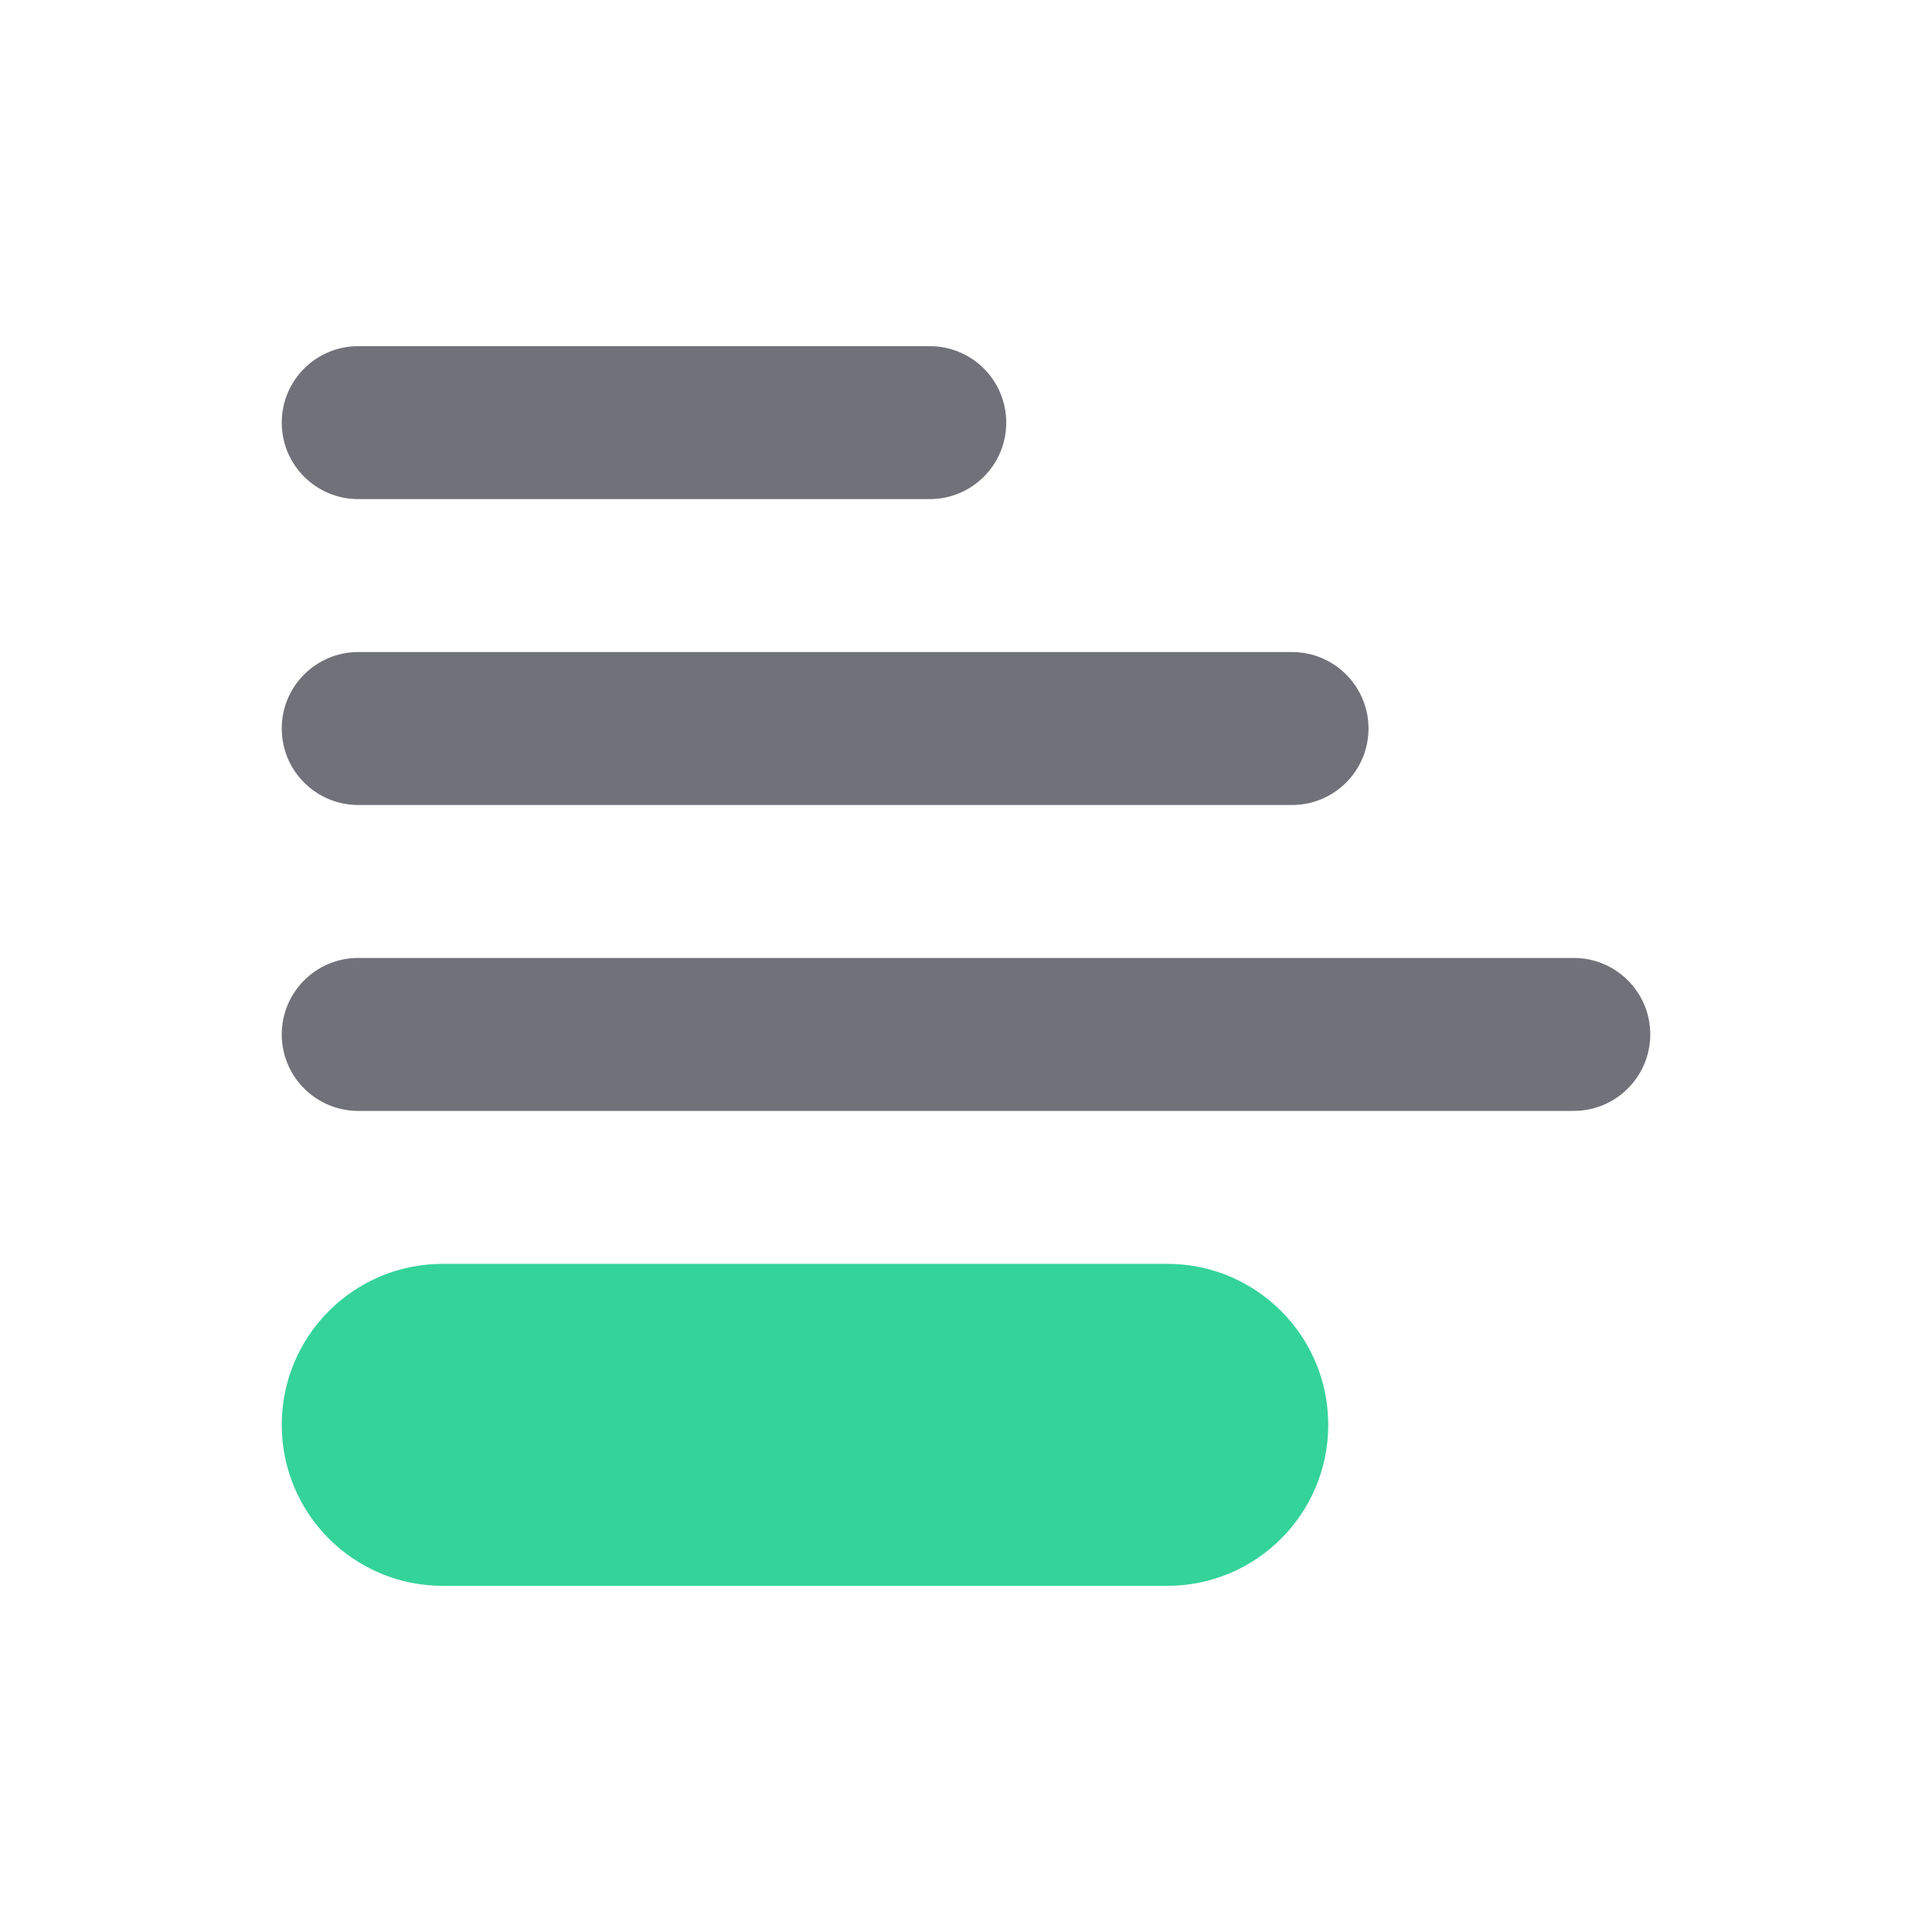
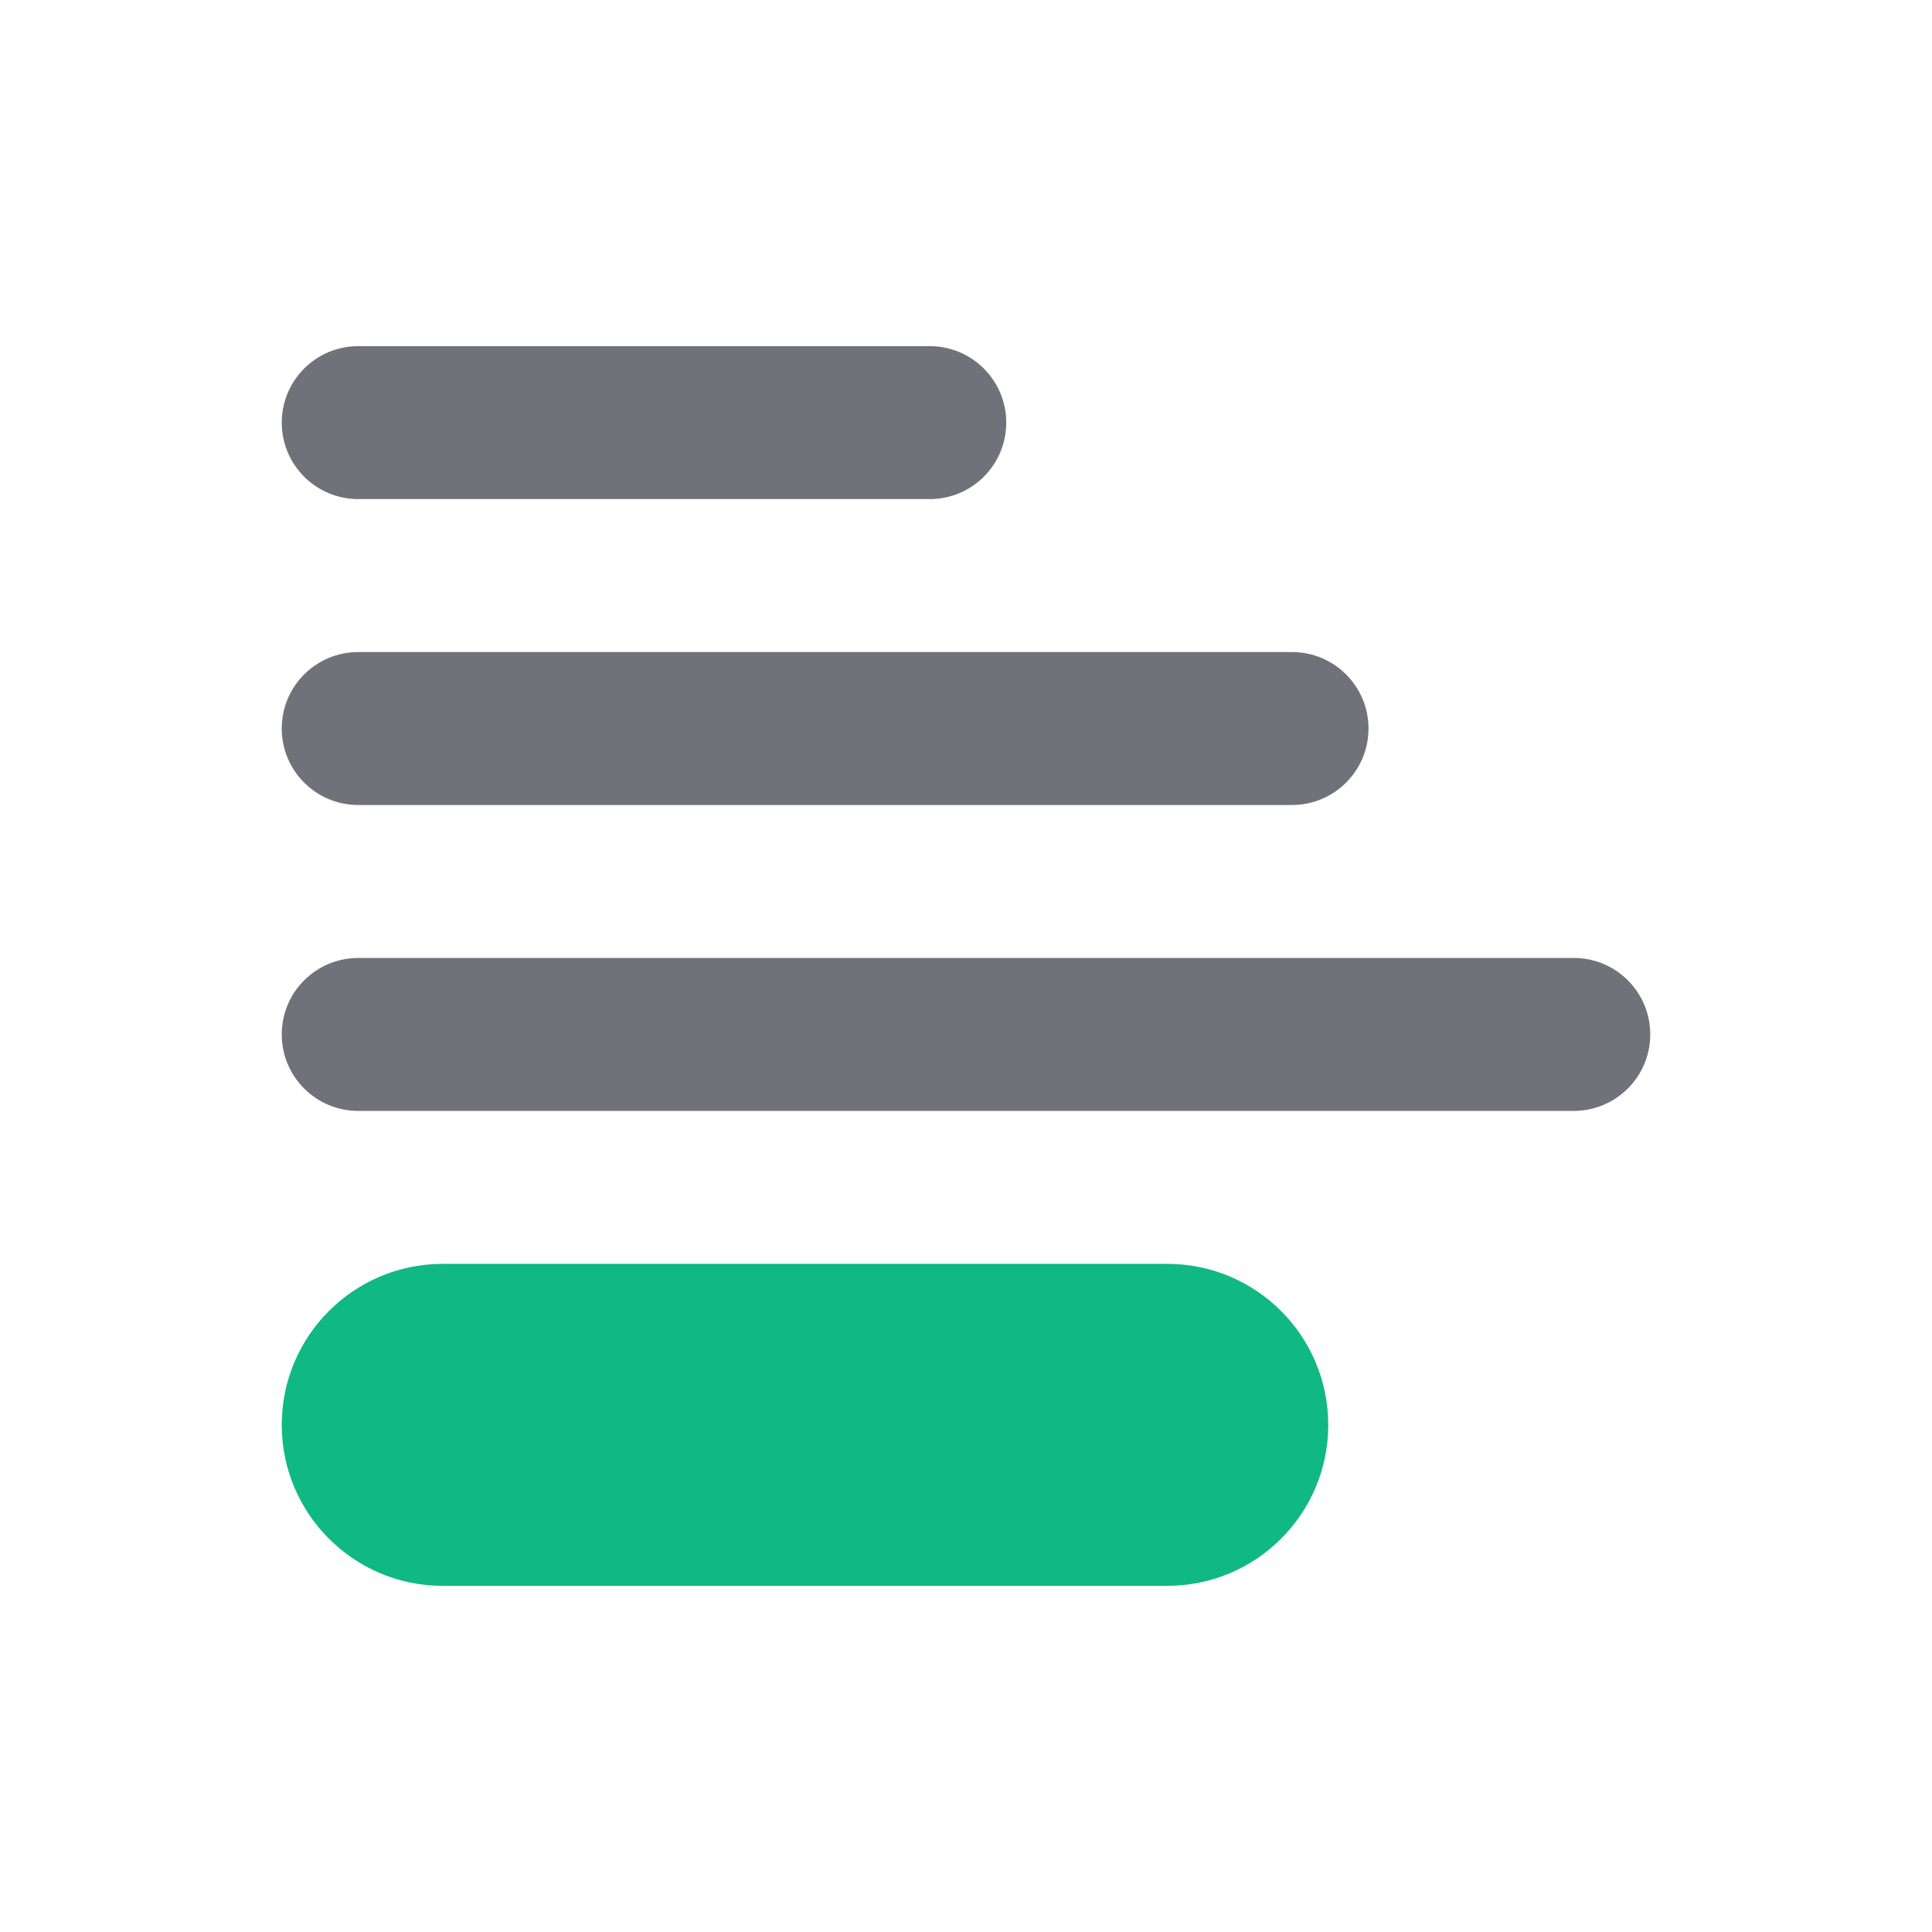
<svg xmlns="http://www.w3.org/2000/svg" viewBox="0 0 24 24" width="24" height="24">
  <rect x="3.5" y="4.3" width="9" height="1.9" rx=".95" fill="#71717a" />
  <rect x="3.5" y="8.1" width="13.5" height="1.9" rx=".95" fill="#71717a" />
  <rect x="3.5" y="11.9" width="17" height="1.9" rx=".95" fill="#71717a" />
-   <rect x="3.5" y="15.7" width="13" height="4" rx="2" fill="#34d399" />
+   <rect x="3.5" y="15.7" width="13" height="4" rx="2" fill="#10b981" />
</svg>
